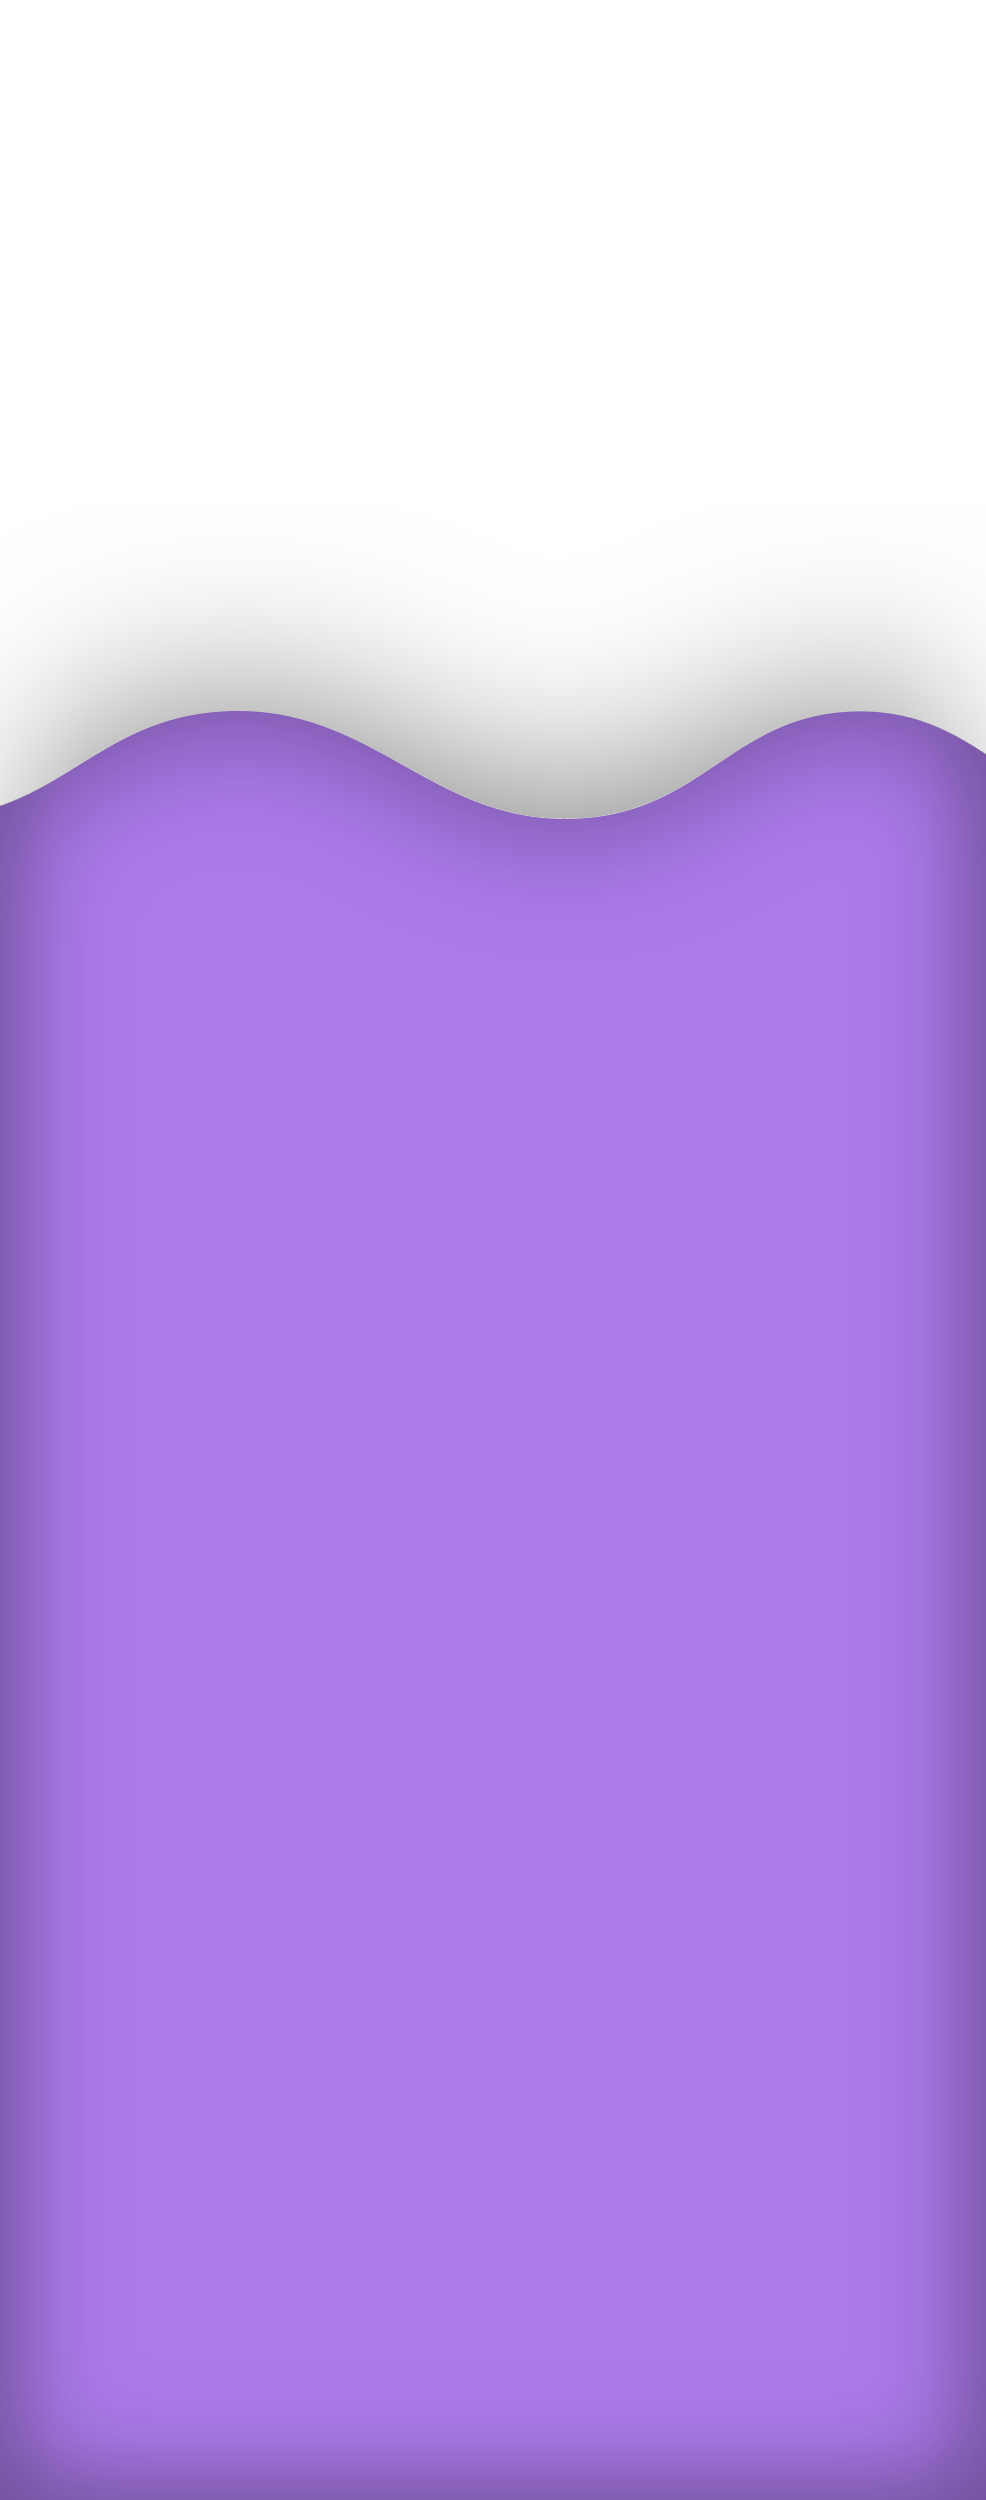
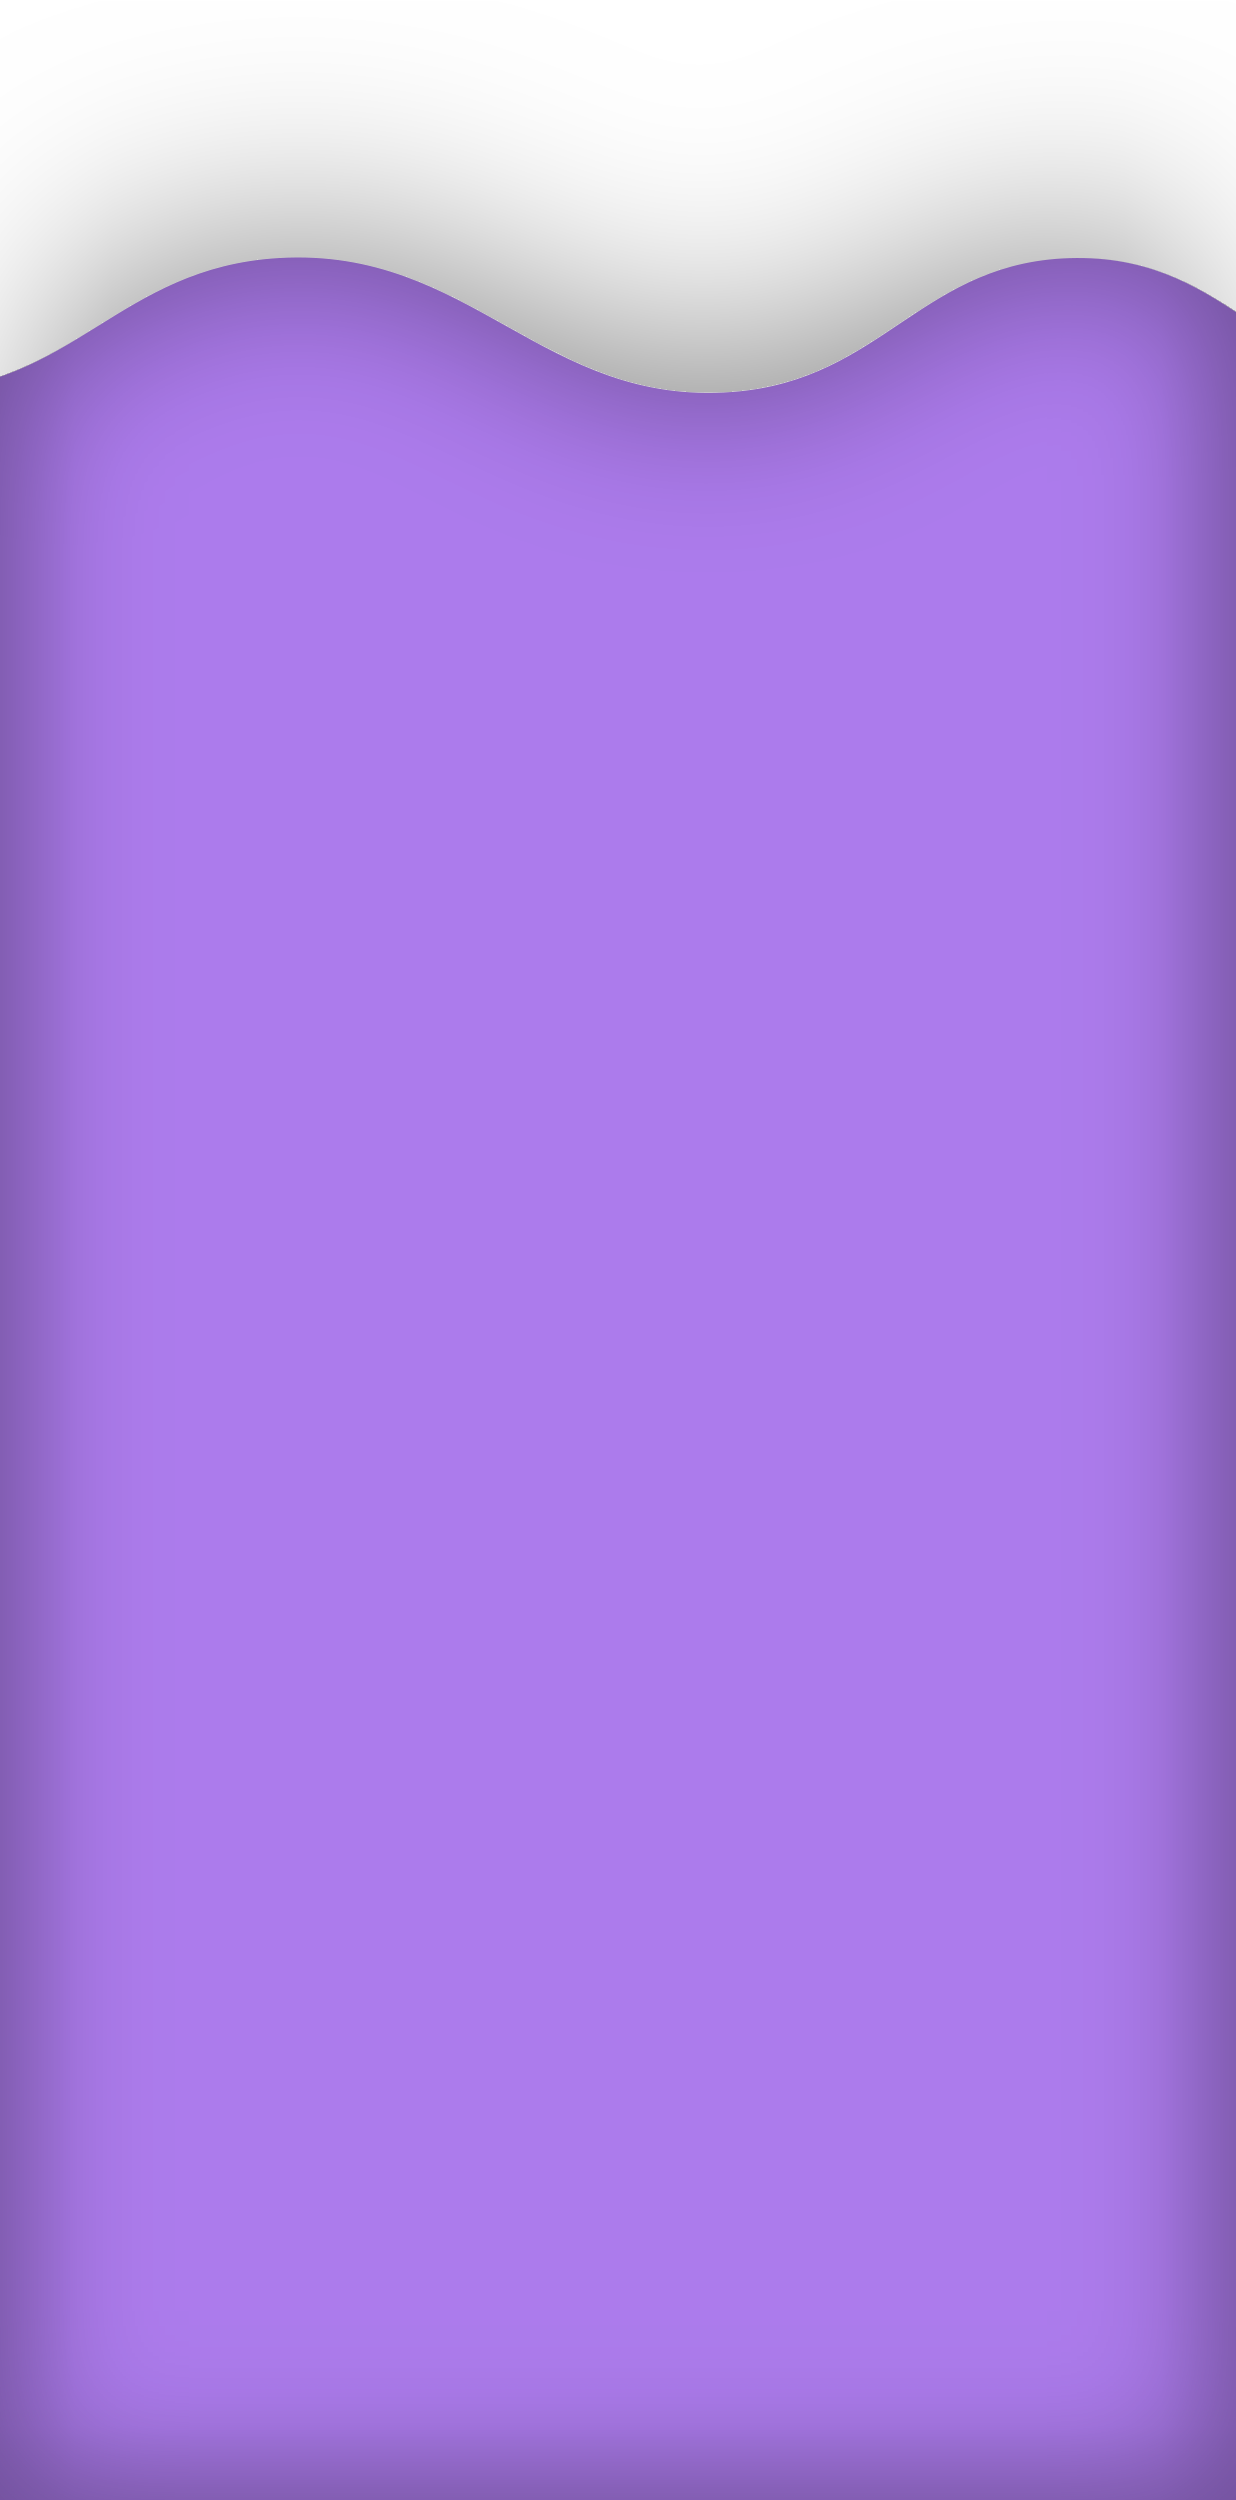
- <svg xmlns="http://www.w3.org/2000/svg" width="390" height="989" viewBox="0 0 390 589" fill="none">
+ <svg xmlns="http://www.w3.org/2000/svg" width="390" height="789" viewBox="0 0 390 789" fill="none">
  <g filter="url(#filter0_di_31_923)">
    <path d="M-151.957 81.931C-204.364 82.481 -272 124.199 -272 124.199V1033H1434V124.199C1434 124.199 1375.12 85.859 1327.81 81.931C1267.61 76.932 1245.16 127.038 1184.68 124.199C1132.38 121.744 1087.72 62.423 1064.64 81.931C1041.55 101.439 977.333 128.96 914.582 124.199C864.861 120.426 851.465 81.316 801.464 81.931C753.048 82.526 741.328 122.521 692.963 124.199C639.807 126.043 623.831 81.647 570.612 81.931C518.2 82.21 502.953 125.408 450.568 124.199C401.38 123.063 388.971 81.623 339.759 81.931C291.338 82.233 279.399 120.516 231.258 124.199C171.002 128.809 148.535 78.416 88.13 81.931C37.495 84.877 23.486 123.097 -27.296 124.199C-81.303 125.37 -97.931 81.363 -151.957 81.931Z" fill="#AC7BEC" />
    <path d="M-151.957 81.931C-204.364 82.481 -272 124.199 -272 124.199V1033H1434V124.199C1434 124.199 1375.12 85.859 1327.81 81.931C1267.61 76.932 1245.16 127.038 1184.68 124.199C1132.38 121.744 1087.72 62.423 1064.64 81.931C1041.55 101.439 977.333 128.96 914.582 124.199C864.861 120.426 851.465 81.316 801.464 81.931C753.048 82.526 741.328 122.521 692.963 124.199C639.807 126.043 623.831 81.647 570.612 81.931C518.2 82.21 502.953 125.408 450.568 124.199C401.38 123.063 388.971 81.623 339.759 81.931C291.338 82.233 279.399 120.516 231.258 124.199C171.002 128.809 148.535 78.416 88.13 81.931C37.495 84.877 23.486 123.097 -27.296 124.199C-81.303 125.37 -97.931 81.363 -151.957 81.931Z" stroke="#AC7BEC" />
  </g>
  <defs>
    <filter id="filter0_di_31_923" x="-347.5" y="0.5" width="1857" height="1106" filterUnits="userSpaceOnUse" color-interpolation-filters="sRGB">
      <feFlood flood-opacity="0" result="BackgroundImageFix" />
      <feColorMatrix in="SourceAlpha" type="matrix" values="0 0 0 0 0 0 0 0 0 0 0 0 0 0 0 0 0 0 127 0" result="hardAlpha" />
      <feOffset dy="-2" />
      <feGaussianBlur stdDeviation="37.5" />
      <feComposite in2="hardAlpha" operator="out" />
      <feColorMatrix type="matrix" values="0 0 0 0 0 0 0 0 0 0 0 0 0 0 0 0 0 0 0.5 0" />
      <feBlend mode="normal" in2="BackgroundImageFix" result="effect1_dropShadow_31_923" />
      <feBlend mode="normal" in="SourceGraphic" in2="effect1_dropShadow_31_923" result="shape" />
      <feColorMatrix in="SourceAlpha" type="matrix" values="0 0 0 0 0 0 0 0 0 0 0 0 0 0 0 0 0 0 127 0" result="hardAlpha" />
      <feOffset dy="4" />
      <feGaussianBlur stdDeviation="25" />
      <feComposite in2="hardAlpha" operator="arithmetic" k2="-1" k3="1" />
      <feColorMatrix type="matrix" values="0 0 0 0 0 0 0 0 0 0 0 0 0 0 0 0 0 0 0.35 0" />
      <feBlend mode="normal" in2="shape" result="effect2_innerShadow_31_923" />
    </filter>
  </defs>
</svg>
